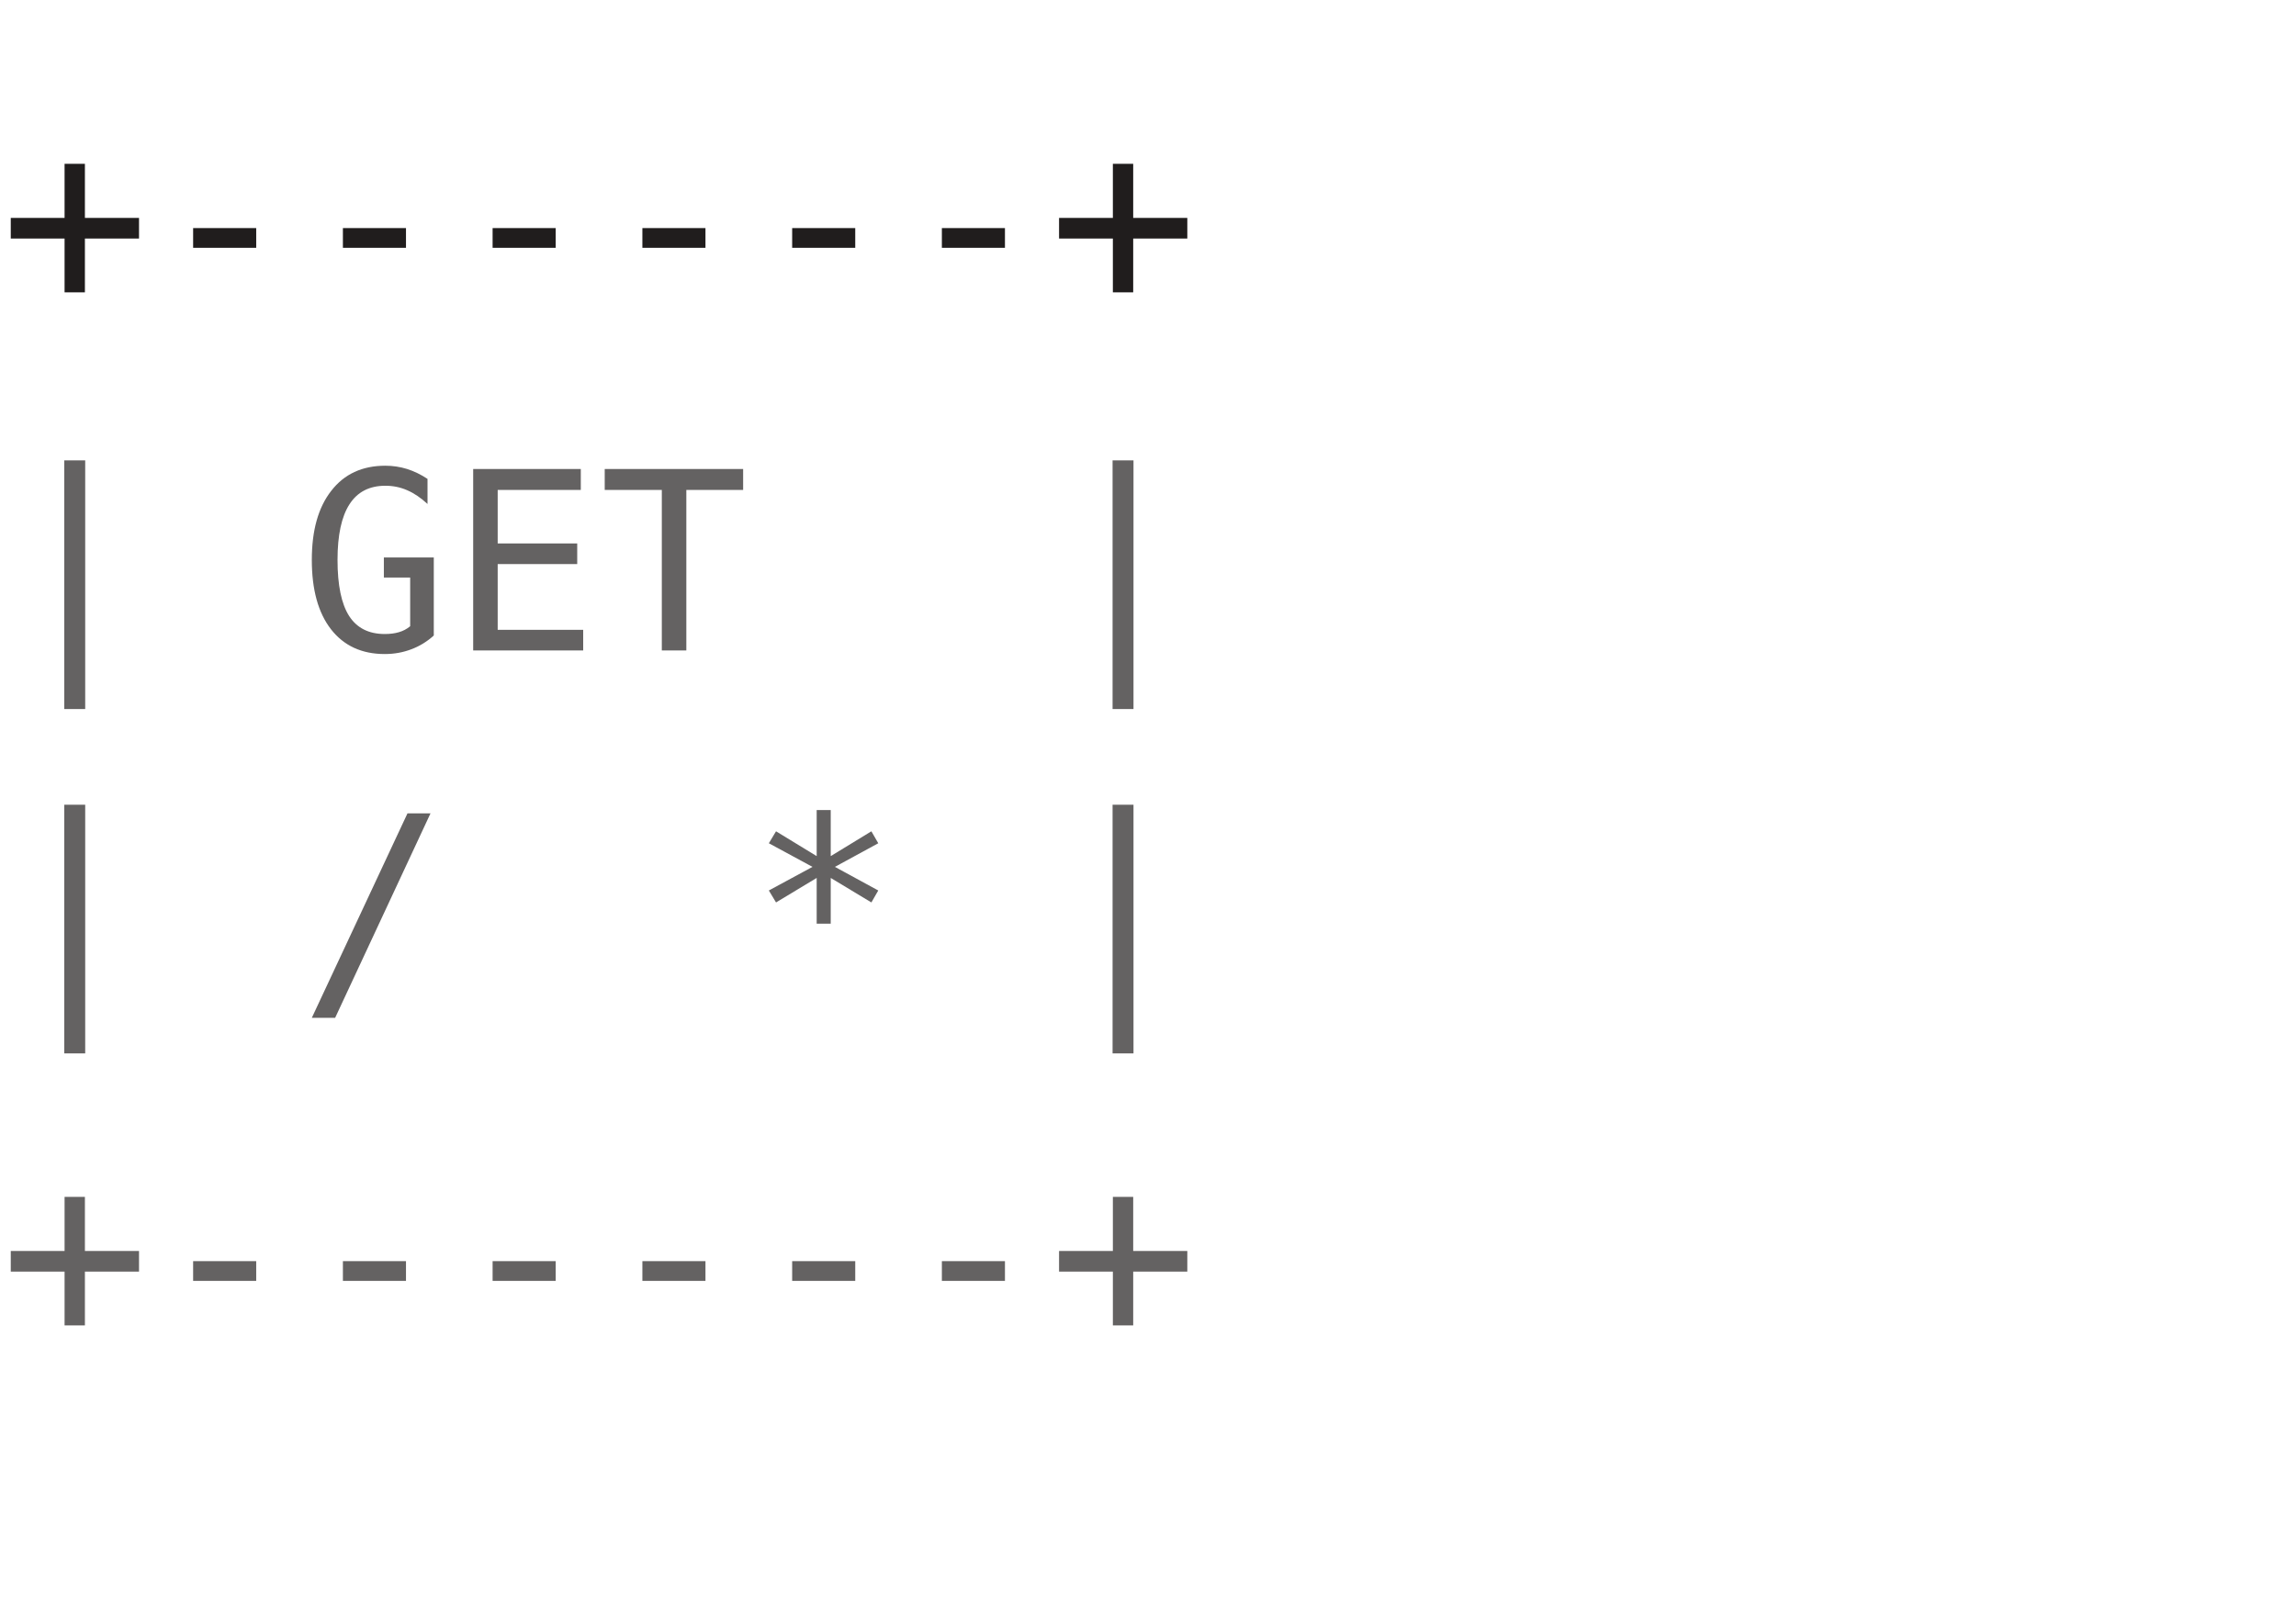
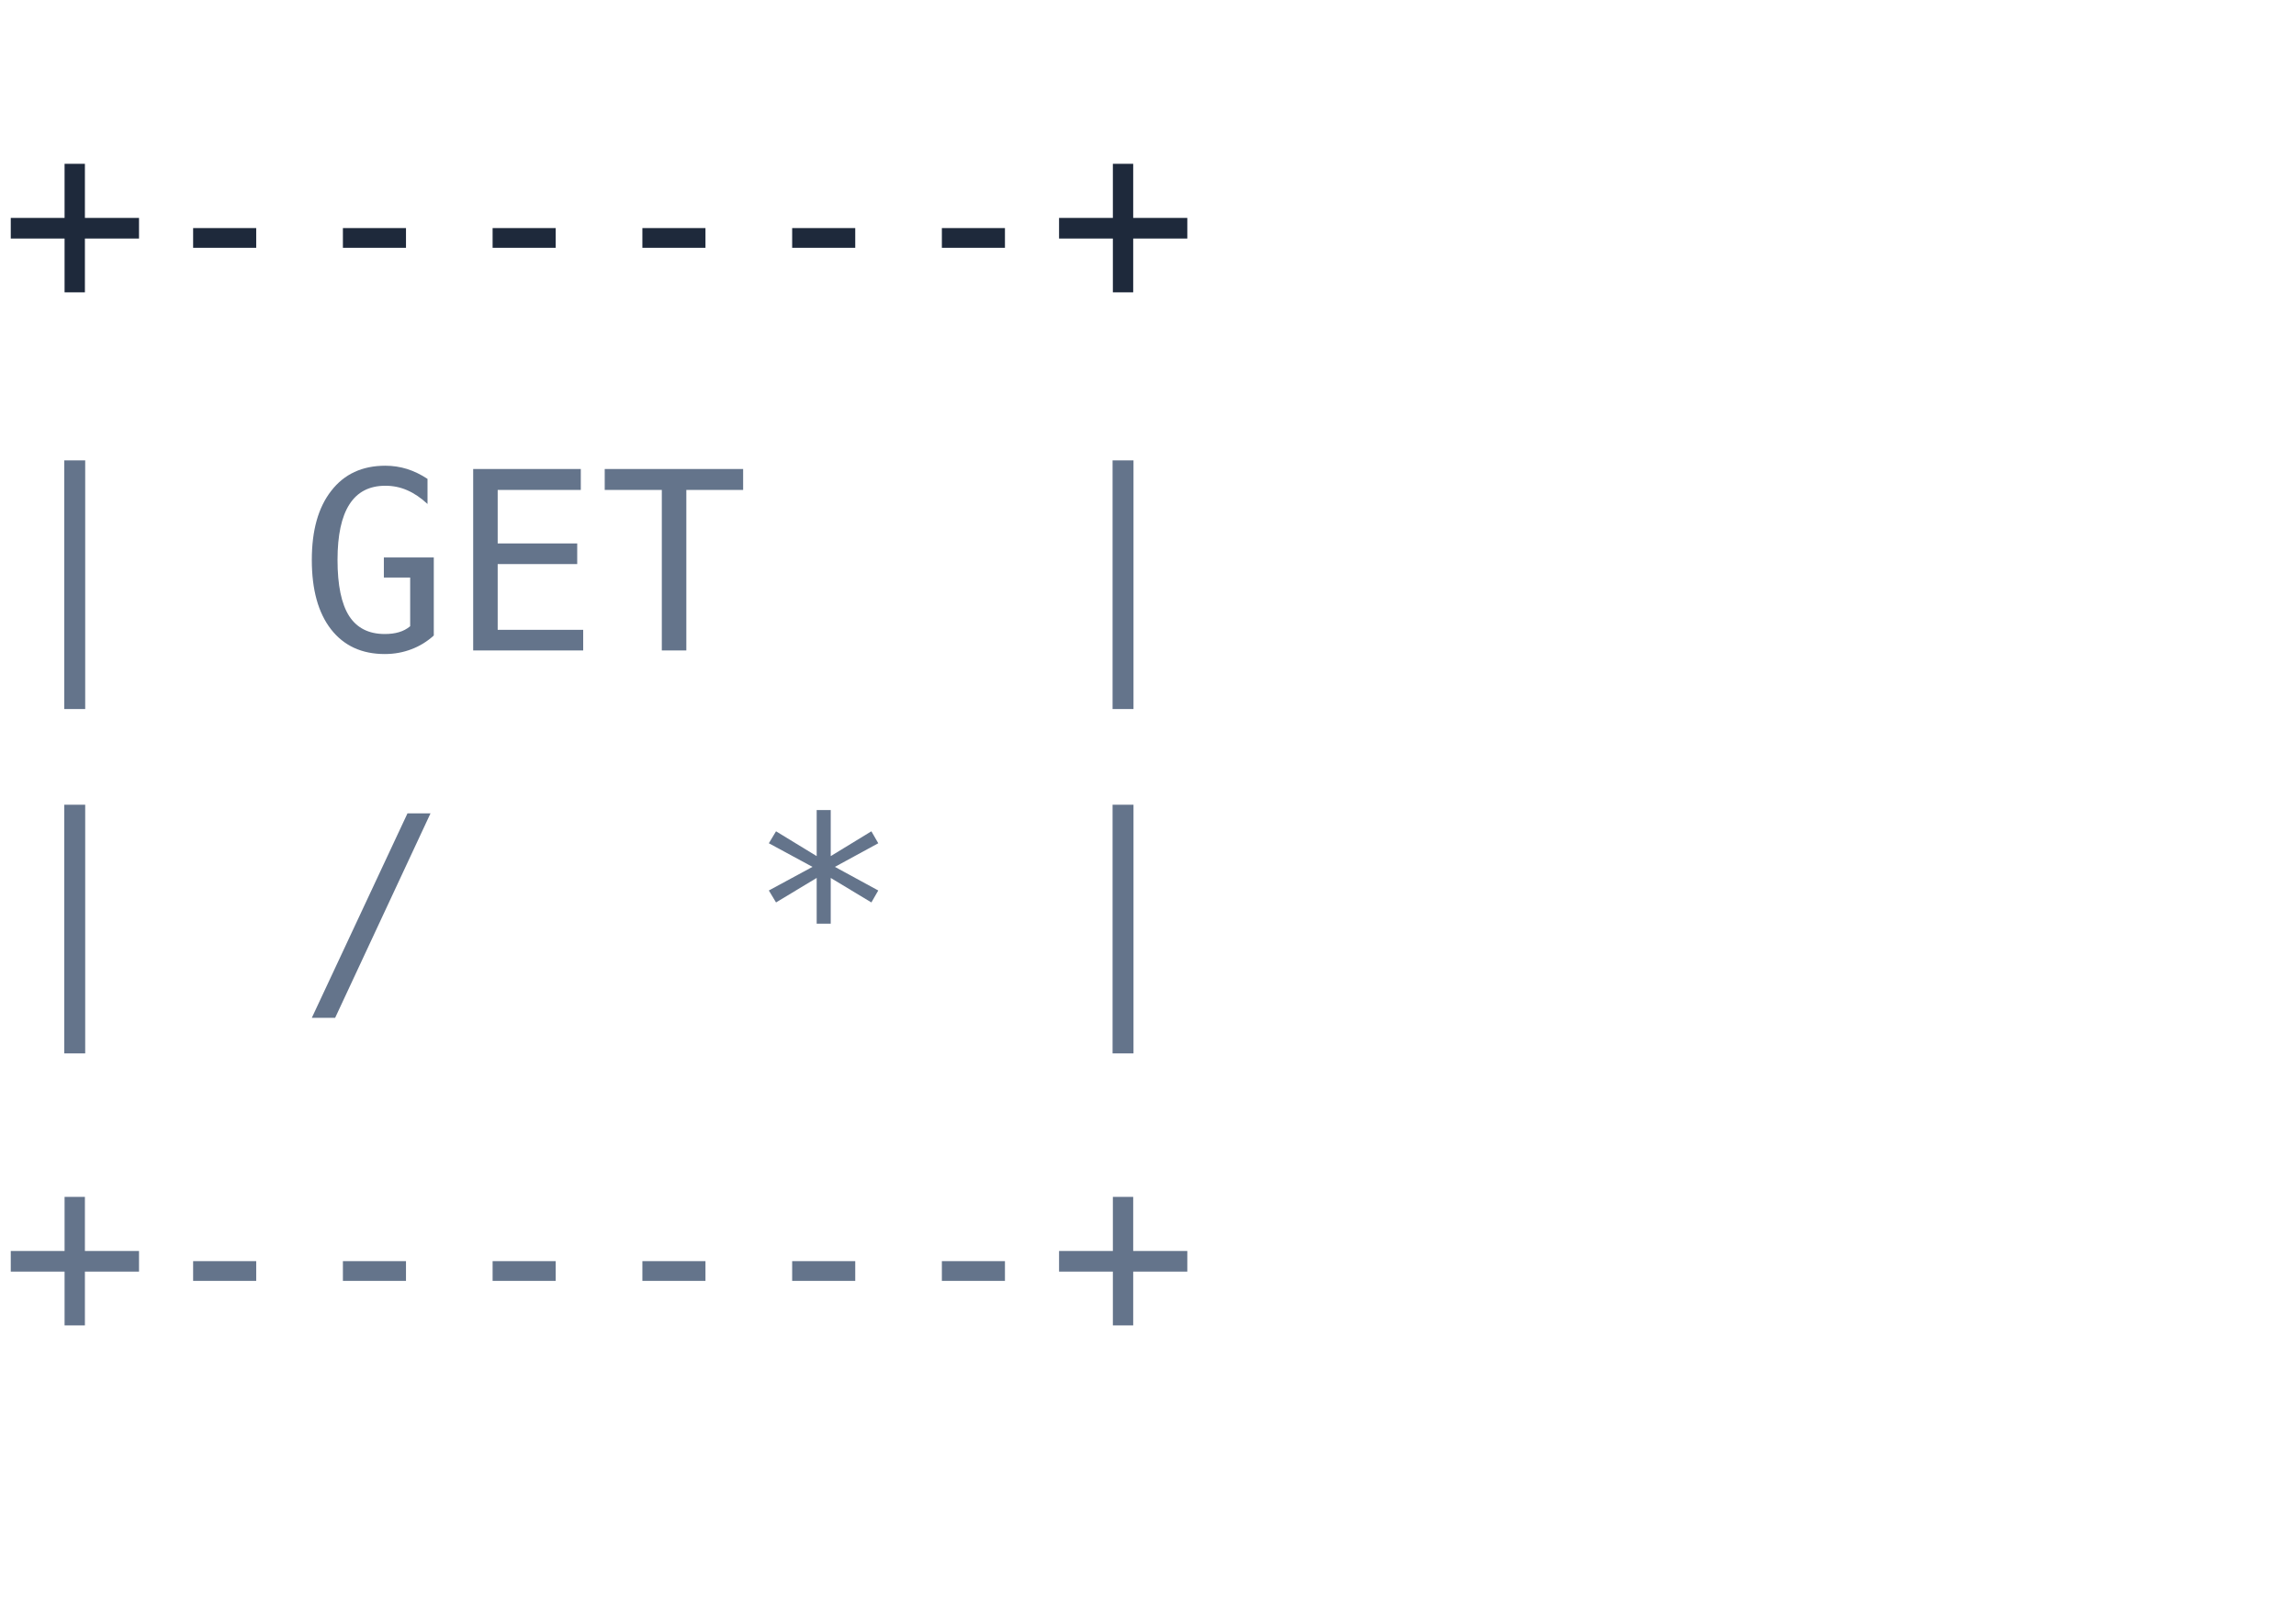
<svg xmlns="http://www.w3.org/2000/svg" width="120" height="84" viewBox="0 0 120 84" role="img" fill="none">
-   <text x="0" y="16" font-family="ui-monospace,SFMono-Regular,Menlo,Consolas,monospace" font-size="13" font-weight="400" fill="#201d1d" xml:space="preserve">+------+</text>
-   <text x="0" y="34" font-family="ui-monospace,SFMono-Regular,Menlo,Consolas,monospace" font-size="13" font-weight="400" fill="#646262" xml:space="preserve">| GET  |</text>
-   <text x="0" y="52" font-family="ui-monospace,SFMono-Regular,Menlo,Consolas,monospace" font-size="13" font-weight="400" fill="#646262" xml:space="preserve">| /  * |</text>
-   <text x="0" y="70" font-family="ui-monospace,SFMono-Regular,Menlo,Consolas,monospace" font-size="13" font-weight="400" fill="#646262" xml:space="preserve">+------+</text>
+   <text x="0" y="16" font-family="ui-monospace,SFMono-Regular,Menlo,Consolas,monospace" font-size="13" font-weight="400" fill="#1e293b" xml:space="preserve">+------+</text>
+   <text x="0" y="34" font-family="ui-monospace,SFMono-Regular,Menlo,Consolas,monospace" font-size="13" font-weight="400" fill="#64748b" xml:space="preserve">| GET  |</text>
+   <text x="0" y="52" font-family="ui-monospace,SFMono-Regular,Menlo,Consolas,monospace" font-size="13" font-weight="400" fill="#64748b" xml:space="preserve">| /  * |</text>
+   <text x="0" y="70" font-family="ui-monospace,SFMono-Regular,Menlo,Consolas,monospace" font-size="13" font-weight="400" fill="#64748b" xml:space="preserve">+------+</text>
</svg>
